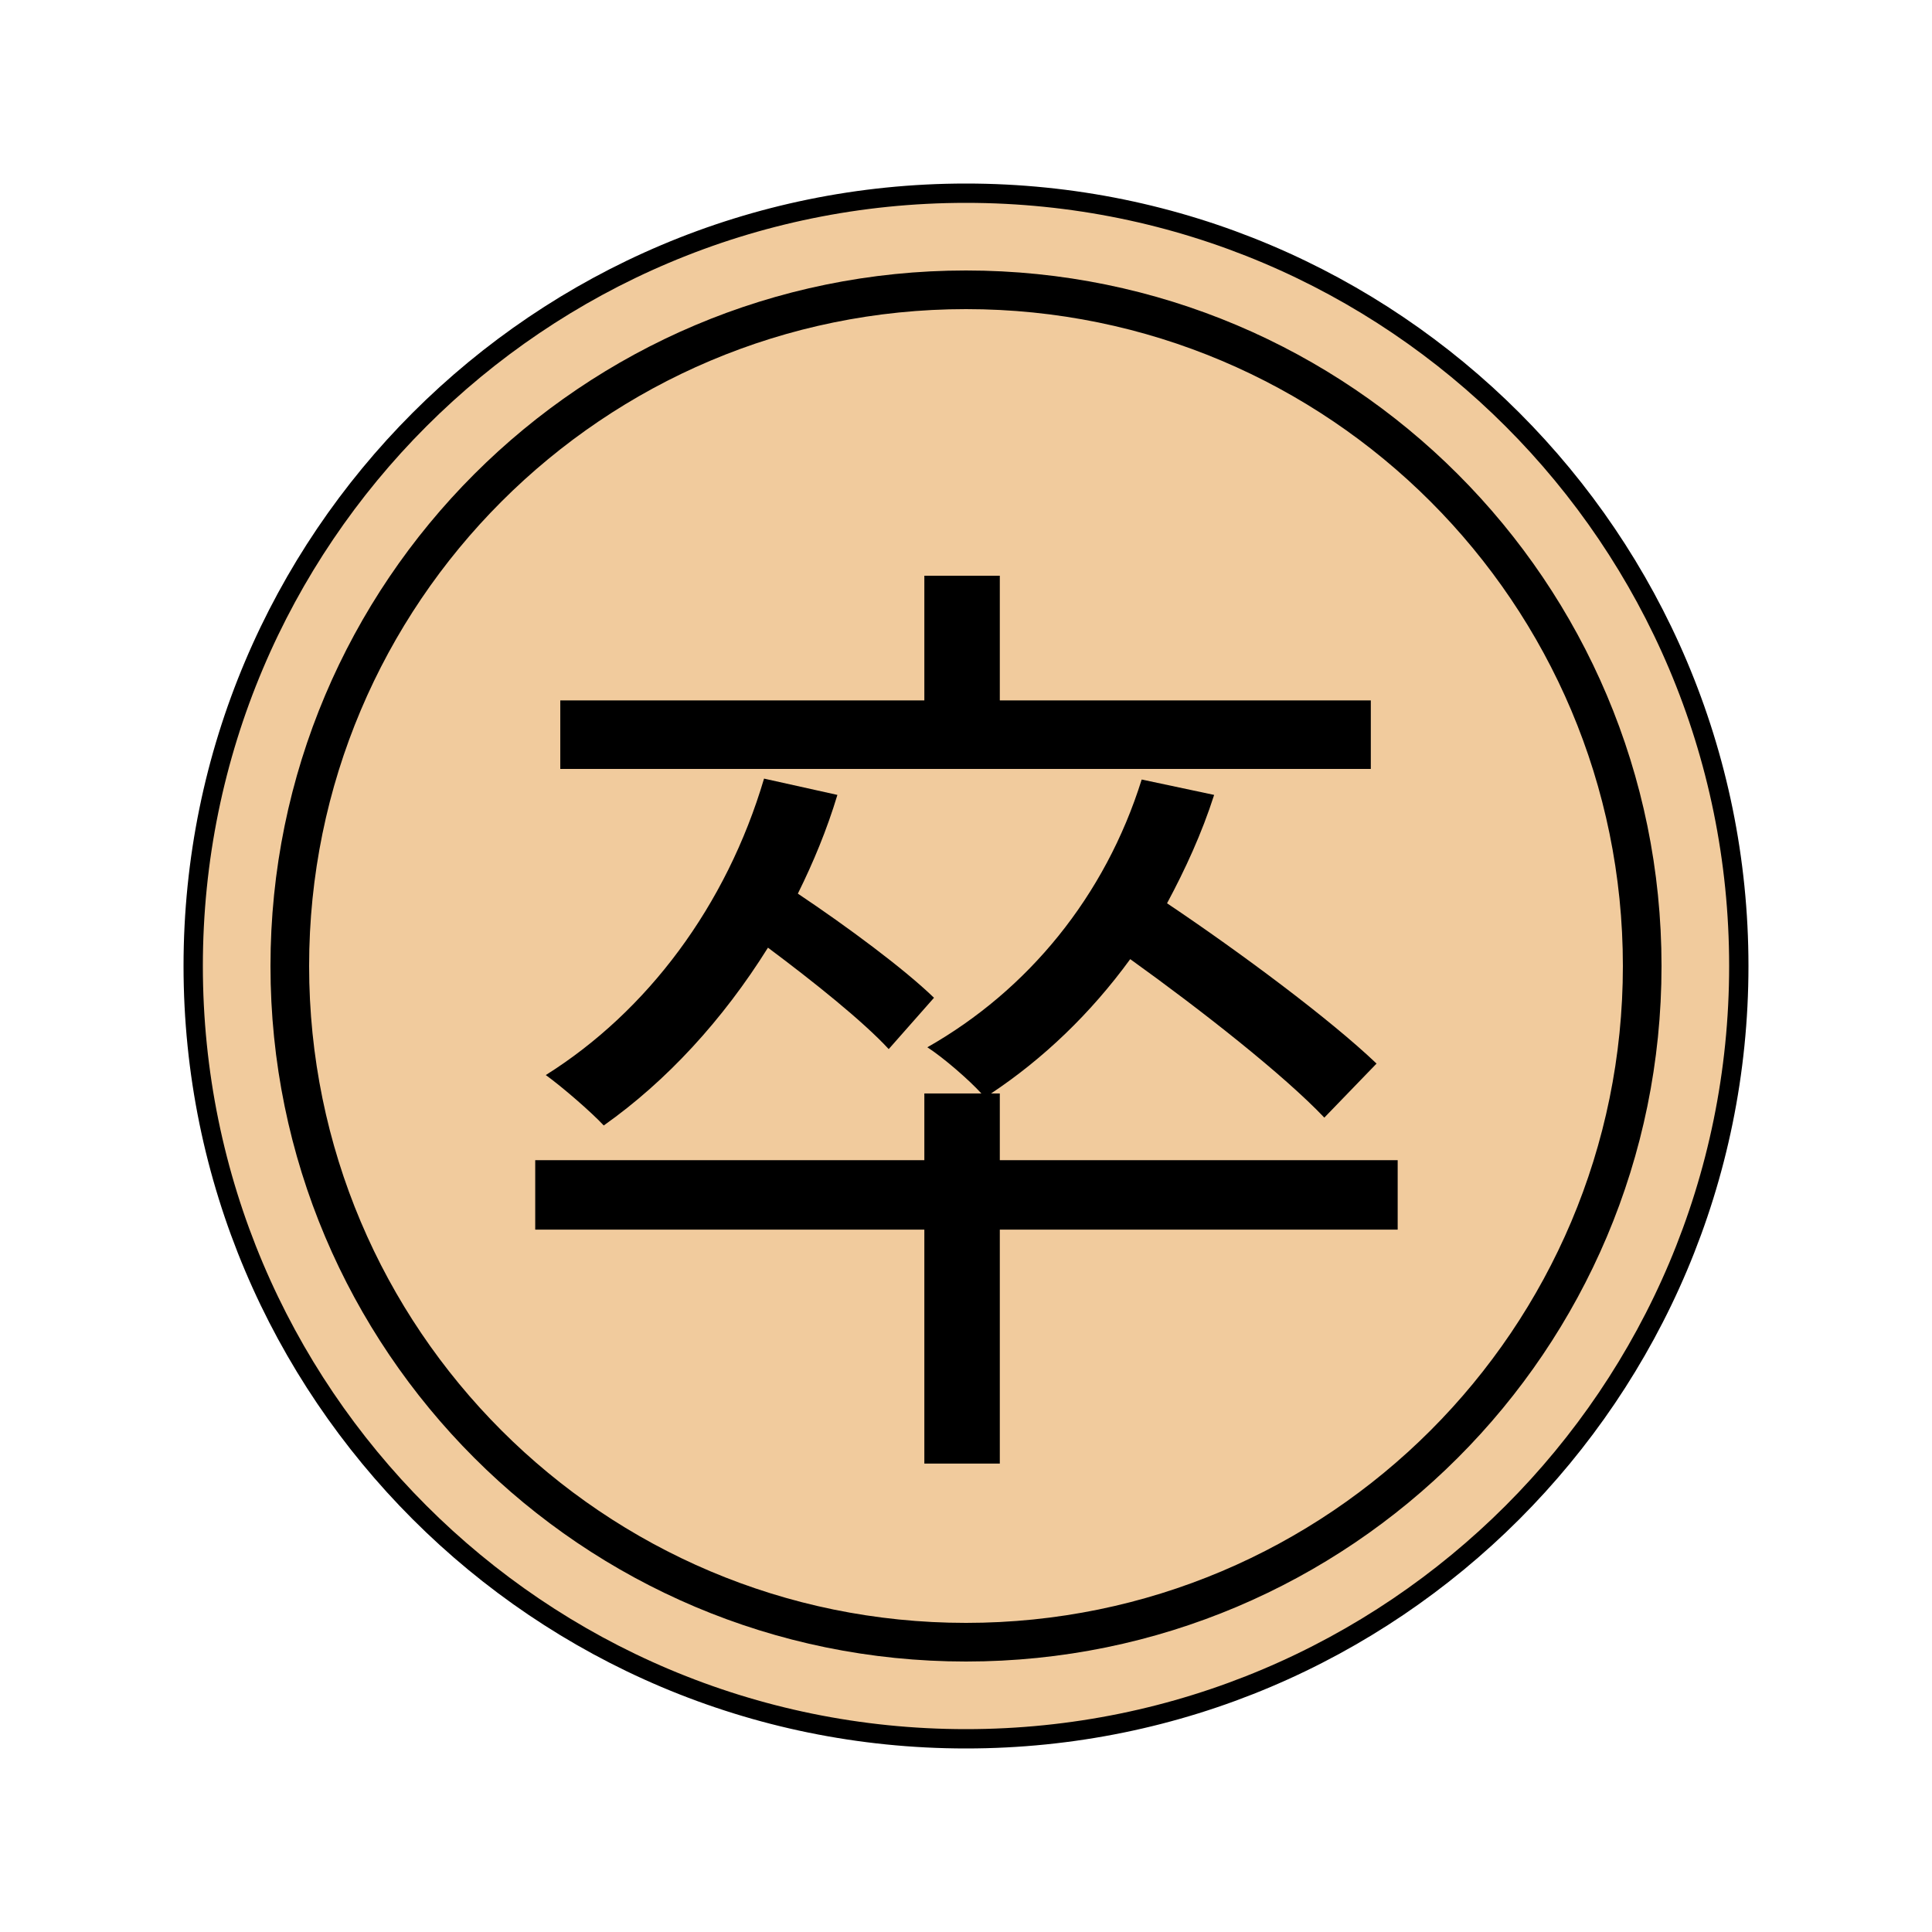
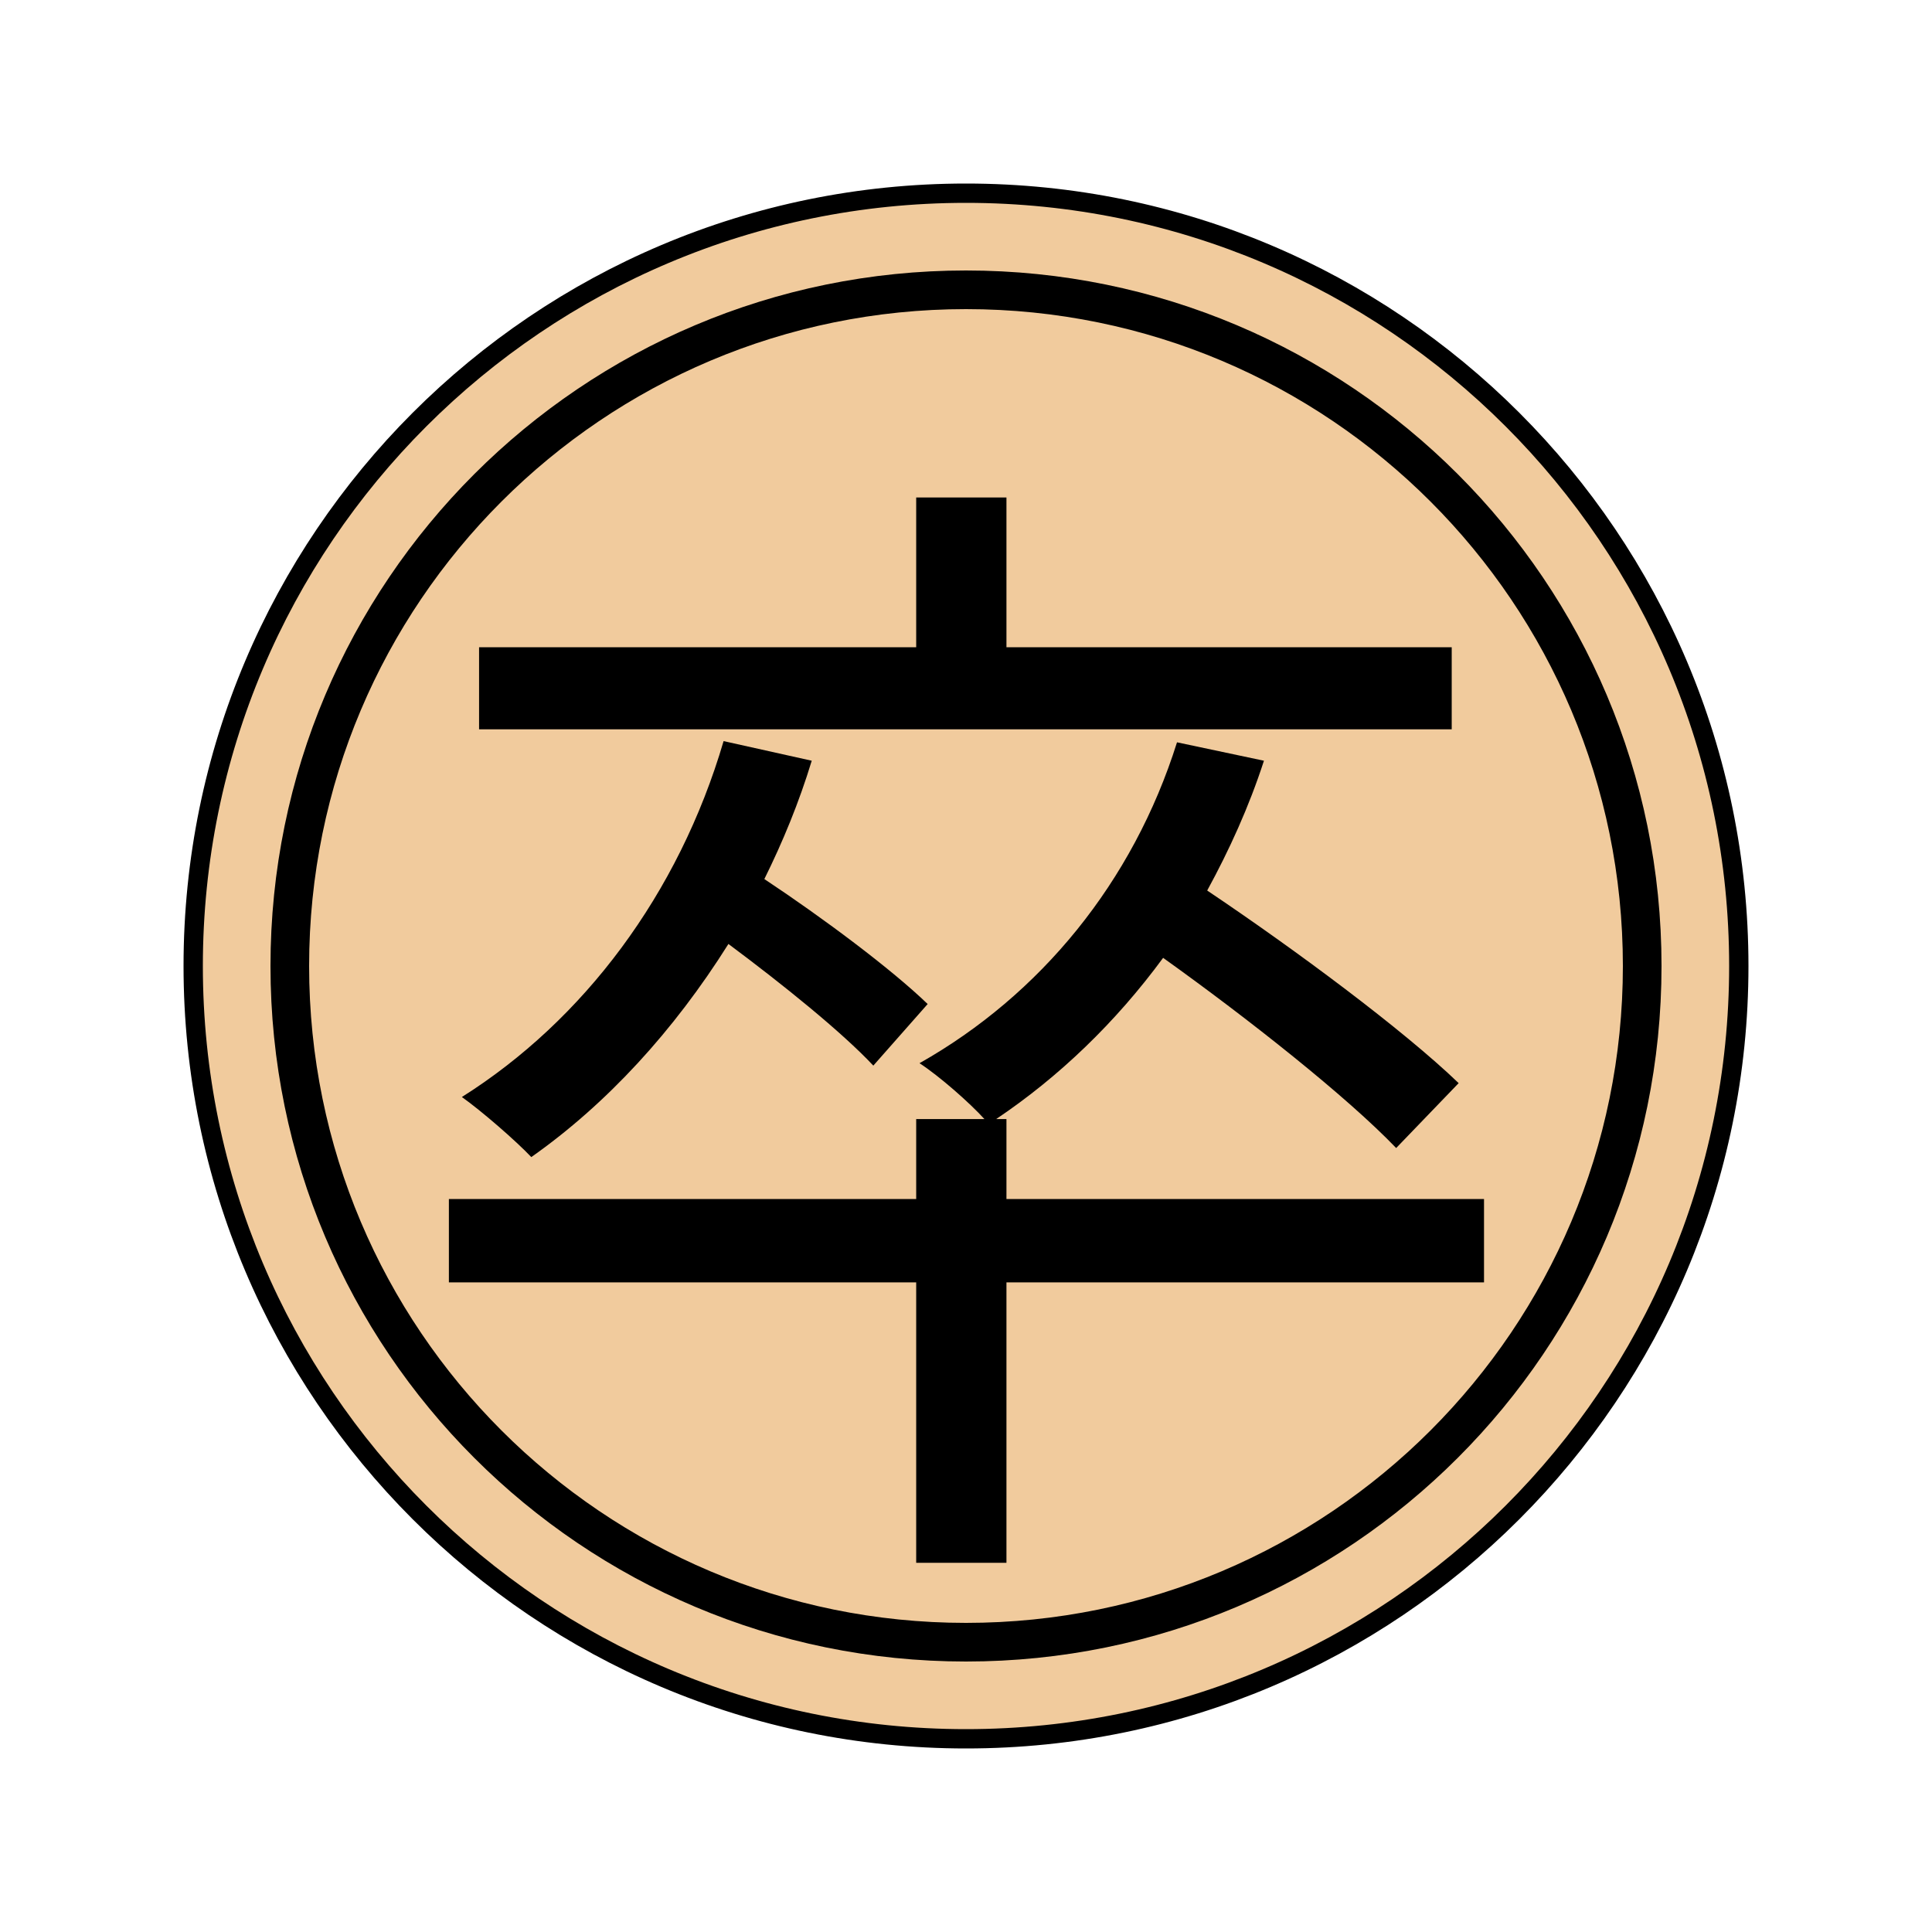
<svg viewBox="0 0 100 100">
  <circle cx="50" cy="50" r="40" fill="#f1cb9d" stroke="#000000" stroke-width="1" />
  <circle cx="50" cy="50" r="35" fill="#f1cb9d" stroke="#000000" stroke-width="2" />
-   <text x="50" y="50" font-size="50" font-family="LiSu" text-anchor="middle" dominant-baseline="central" fill="#000000">卒</text>
+   <text x="50" y="50" font-size="60" font-family="LiSu" text-anchor="middle" dominant-baseline="central" fill="#000000">卒</text>
</svg>
